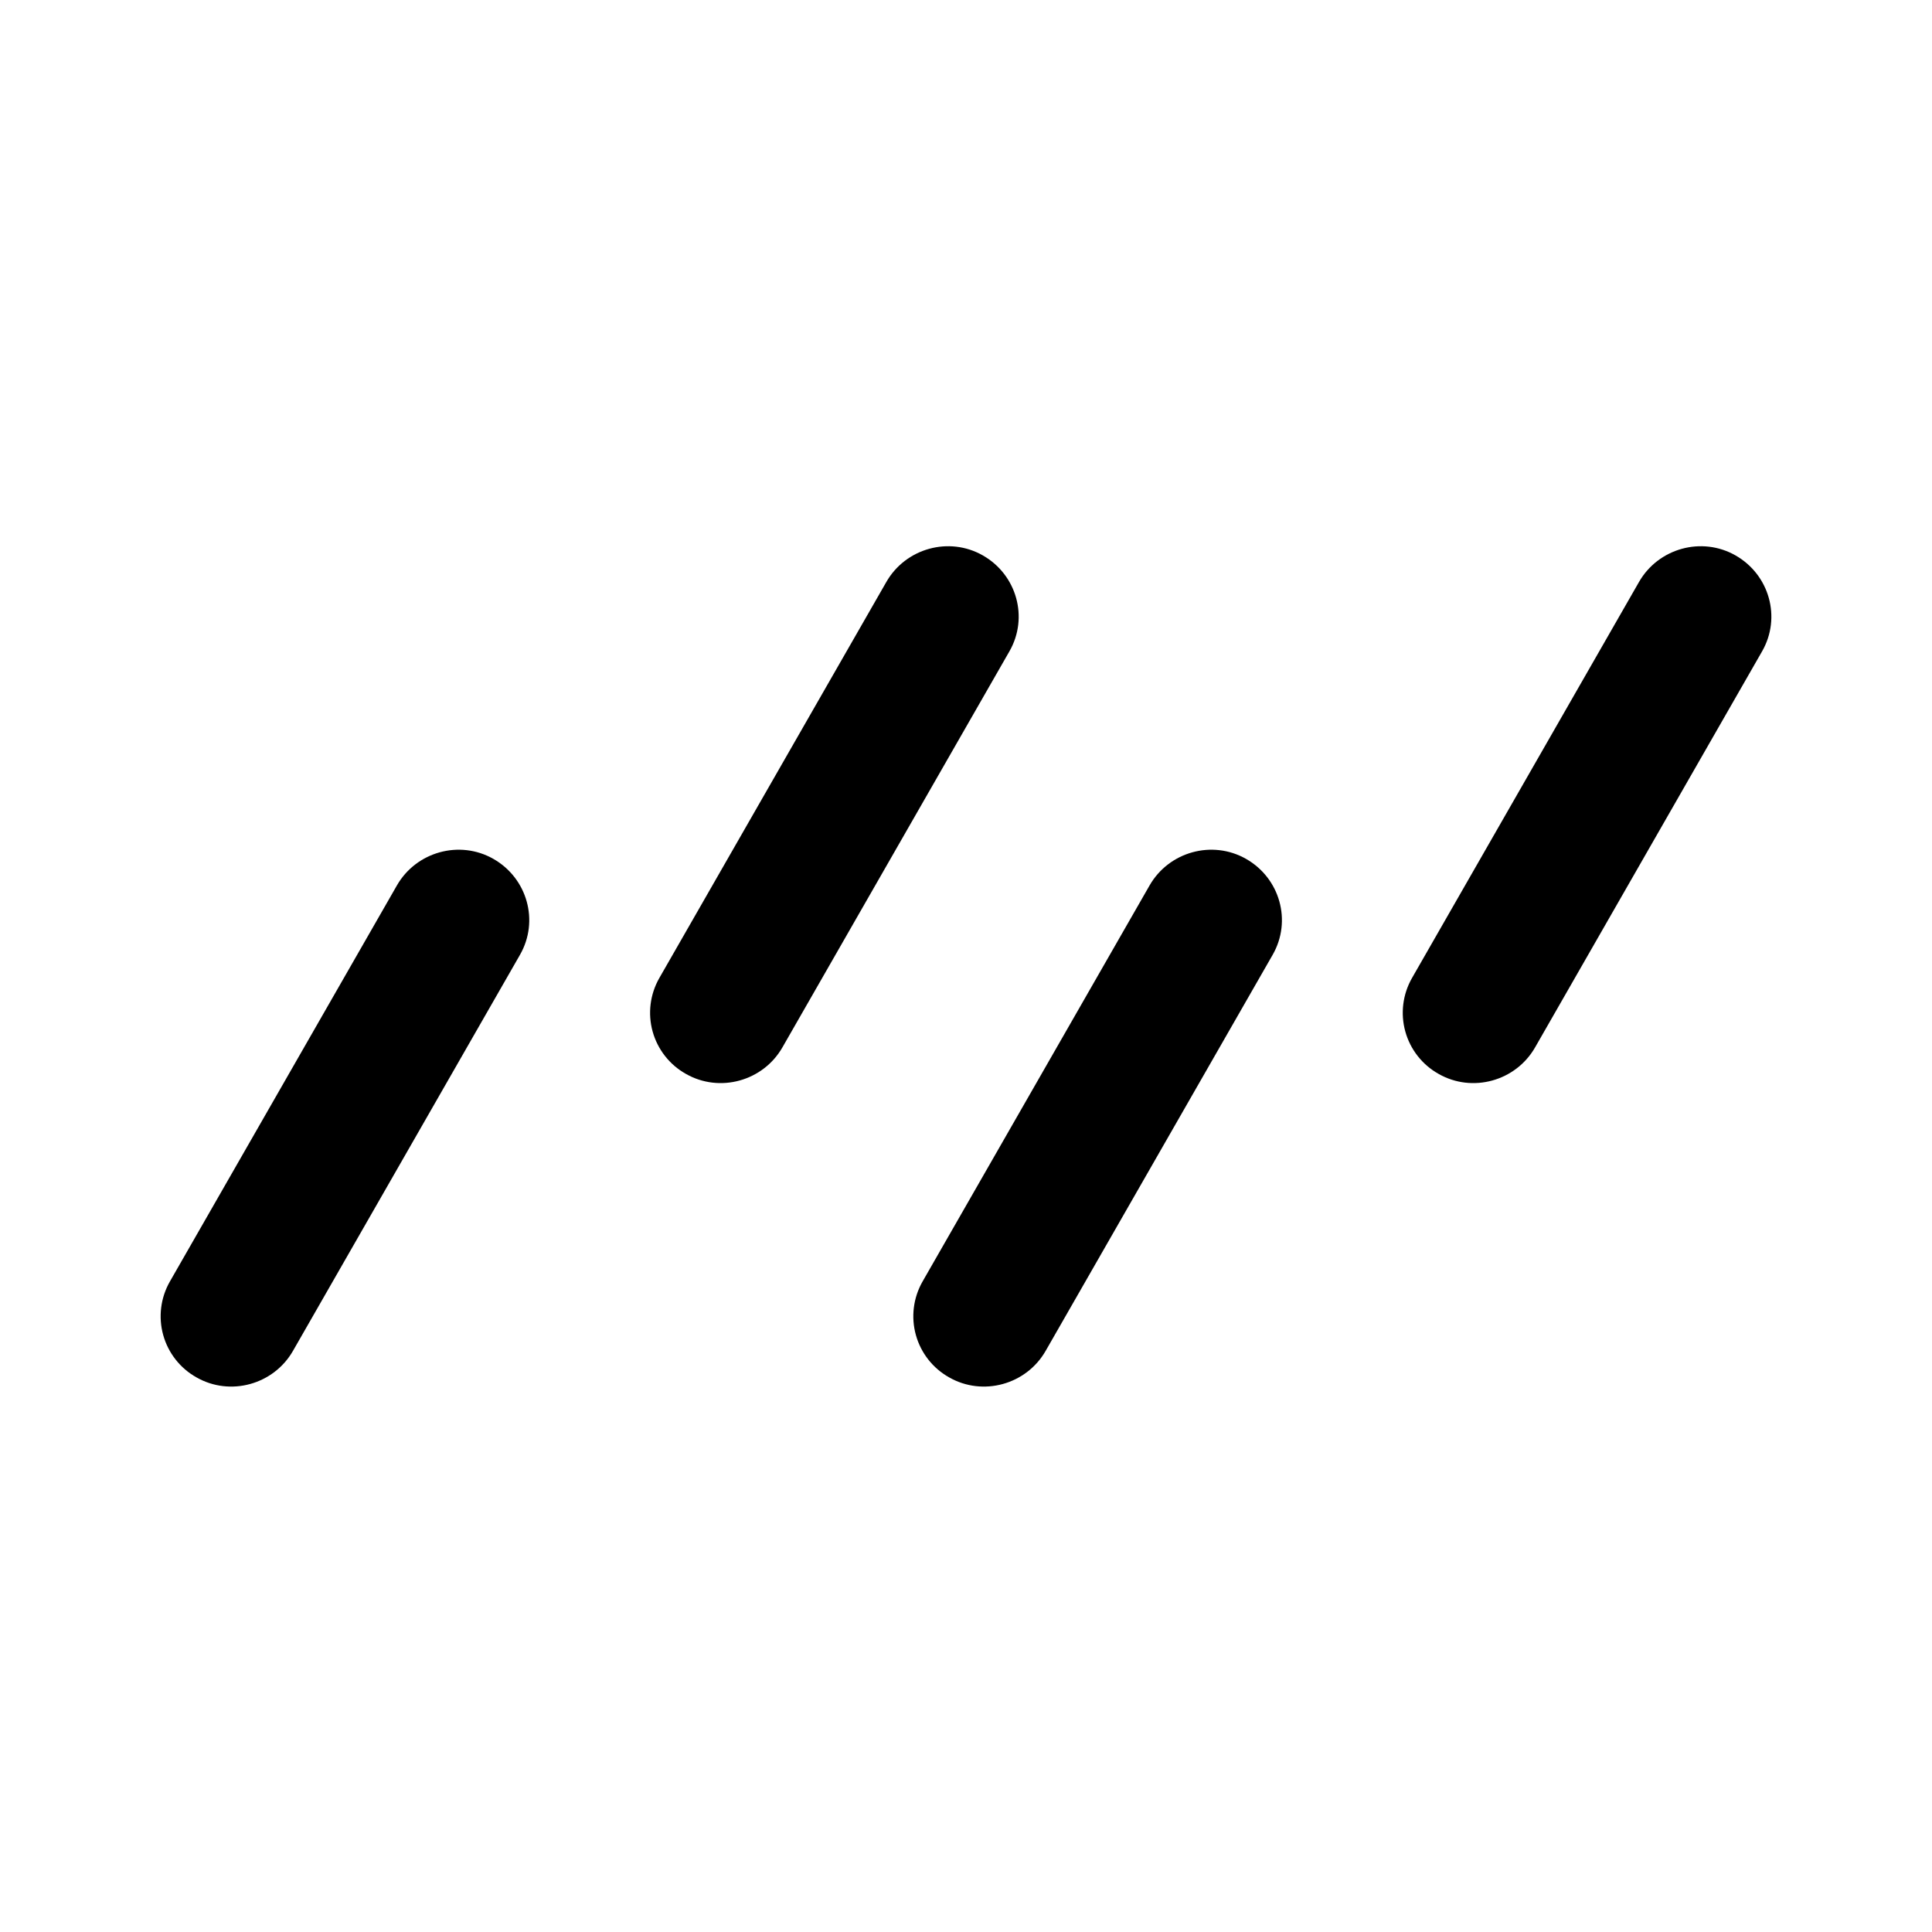
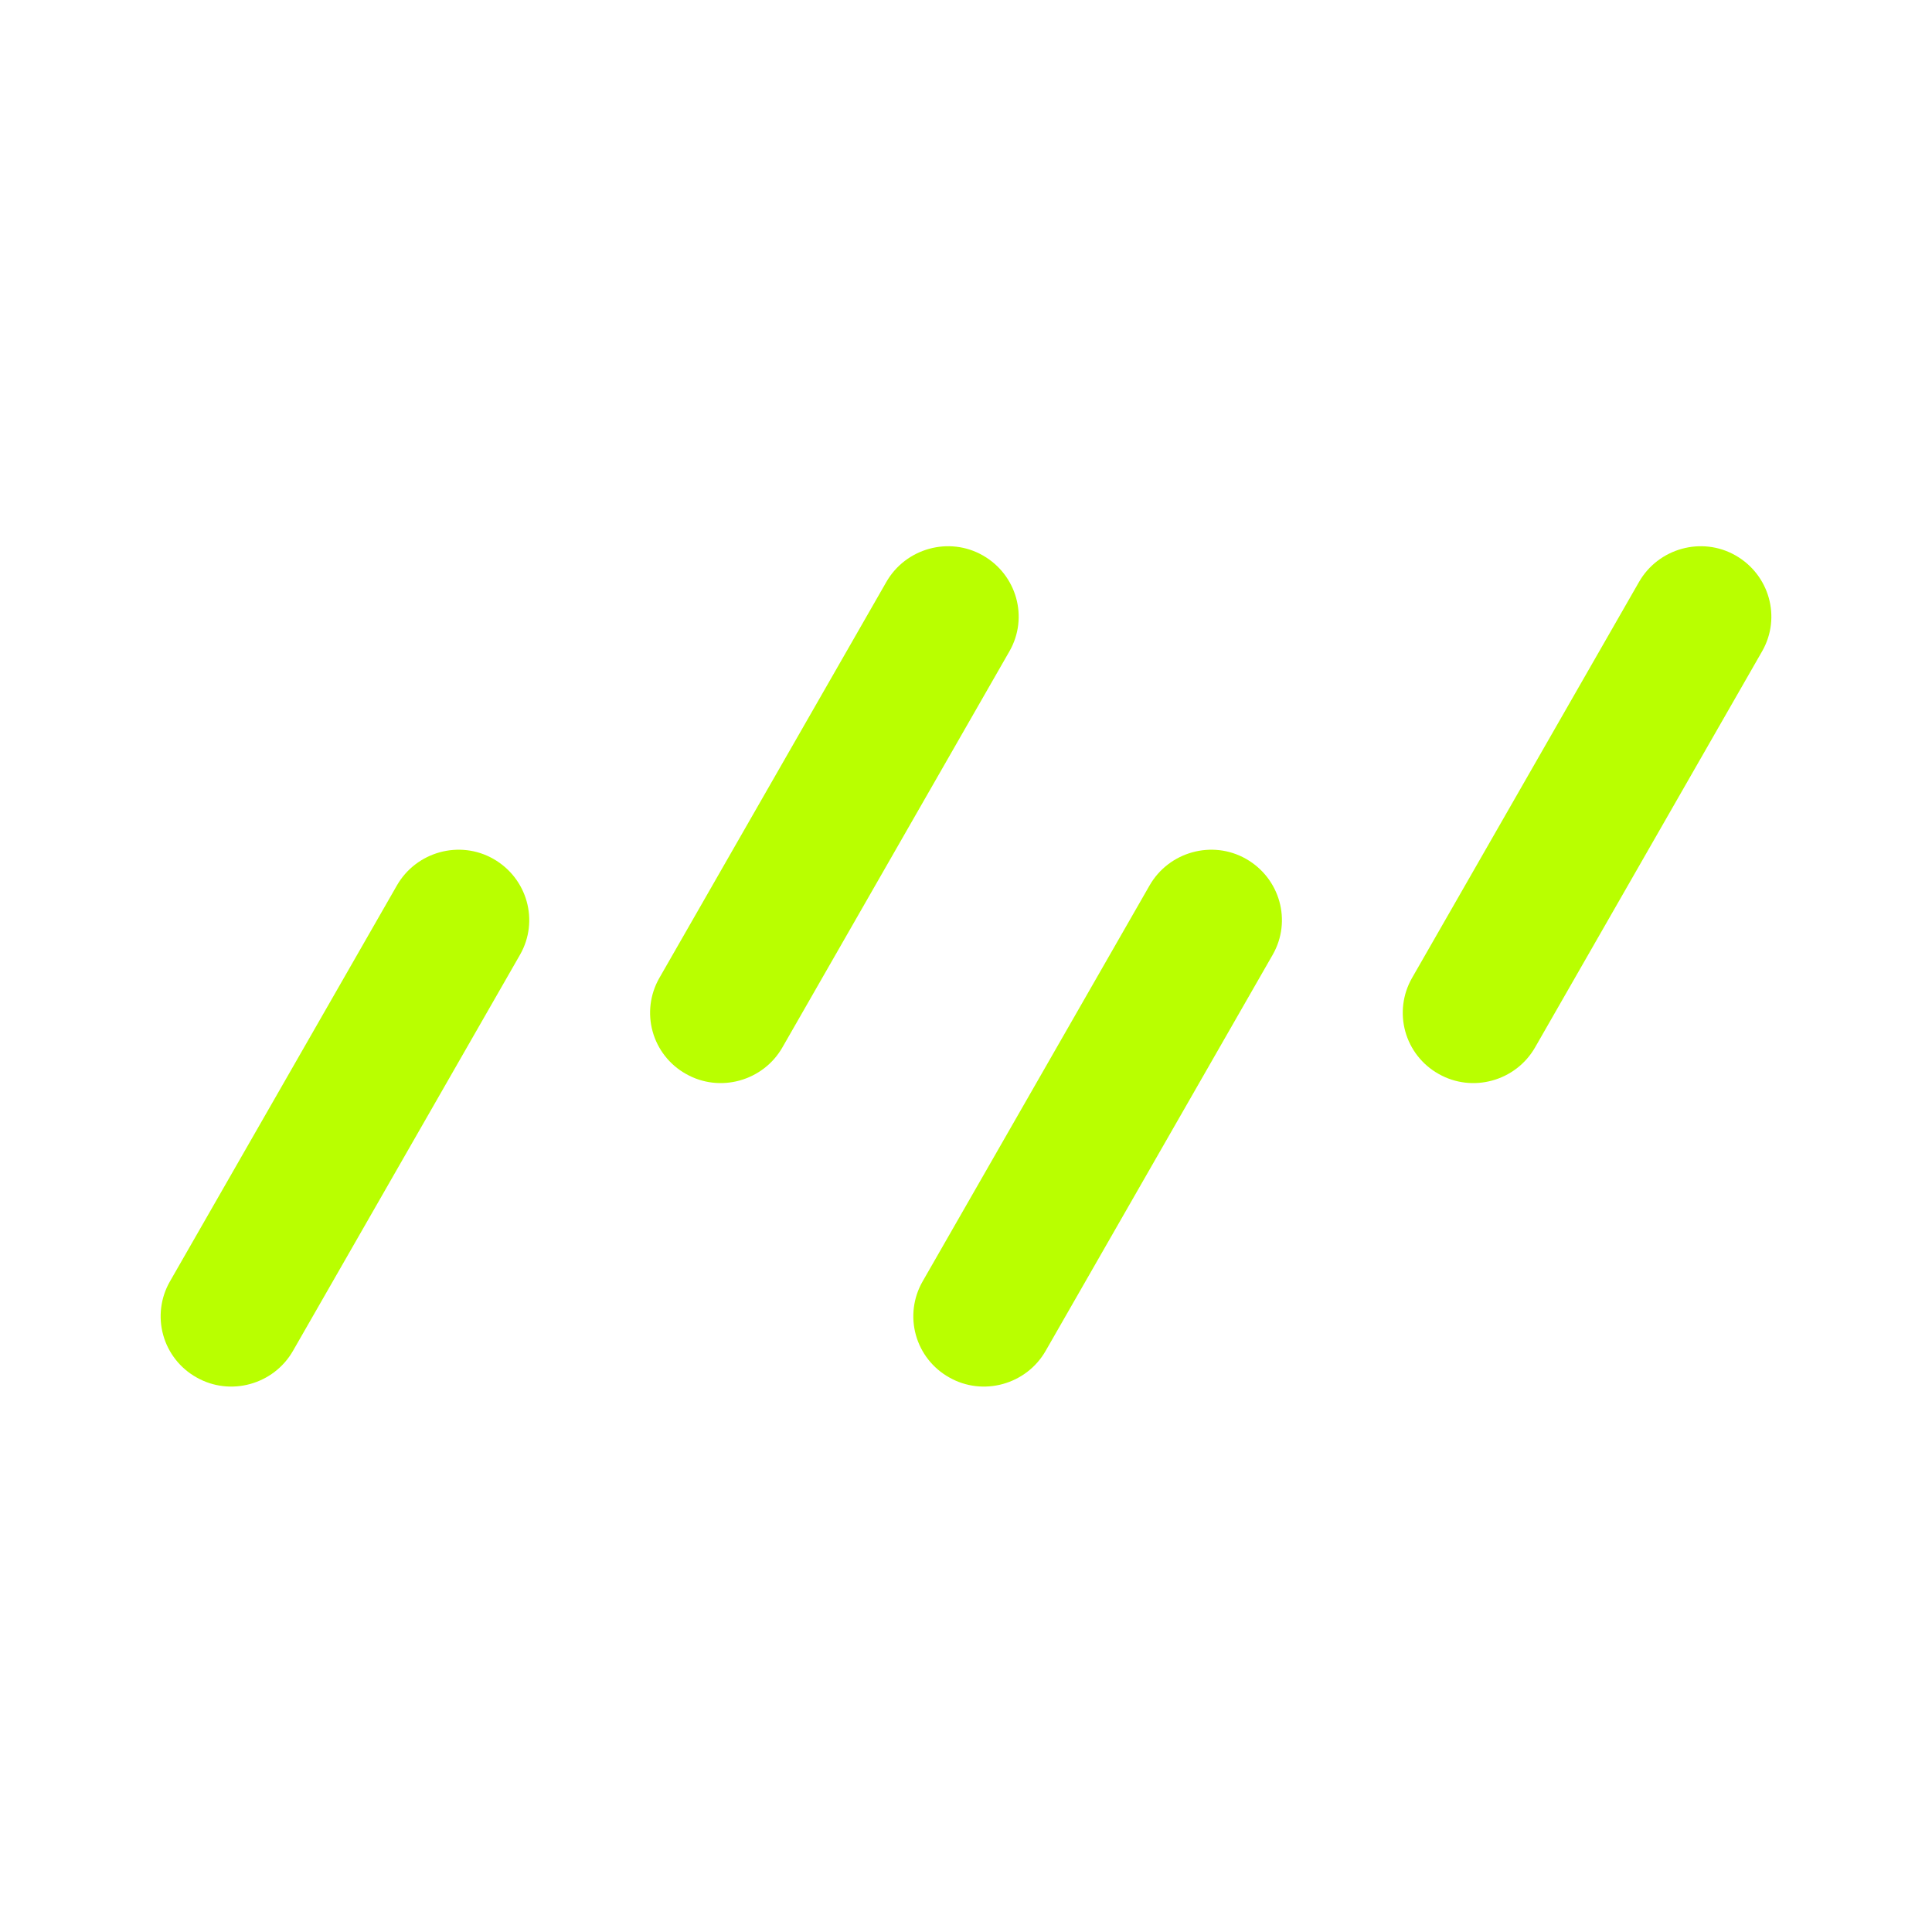
- <svg xmlns="http://www.w3.org/2000/svg" width="24" height="24" fill="currentColor" viewBox="0 0 24 24">
+ <svg xmlns="http://www.w3.org/2000/svg" width="24" height="24" fill="#B9FF00FF" viewBox="0 0 24 24">
  <path d="M6.13 10.67c.42.24.57.77.33 1.19l-2.82 4.92c-.24.42-.78.57-1.2.33a.87.87 0 0 1-.33-1.19L4.93 11c.24-.42.78-.57 1.2-.33M12.21 6.9c.42.24.57.77.33 1.19l-2.82 4.92c-.24.42-.78.57-1.2.33a.87.87 0 0 1-.33-1.19l2.82-4.92c.24-.42.78-.57 1.2-.33M21.56 6.9c.42.24.57.77.33 1.19l-2.82 4.92c-.24.42-.78.57-1.2.33a.87.87 0 0 1-.33-1.19l2.82-4.92c.24-.42.78-.57 1.2-.33M15.48 10.67c.42.24.57.77.33 1.19l-2.82 4.92c-.24.42-.78.57-1.2.33a.87.87 0 0 1-.33-1.19L14.28 11c.24-.42.78-.57 1.2-.33" />
</svg>
